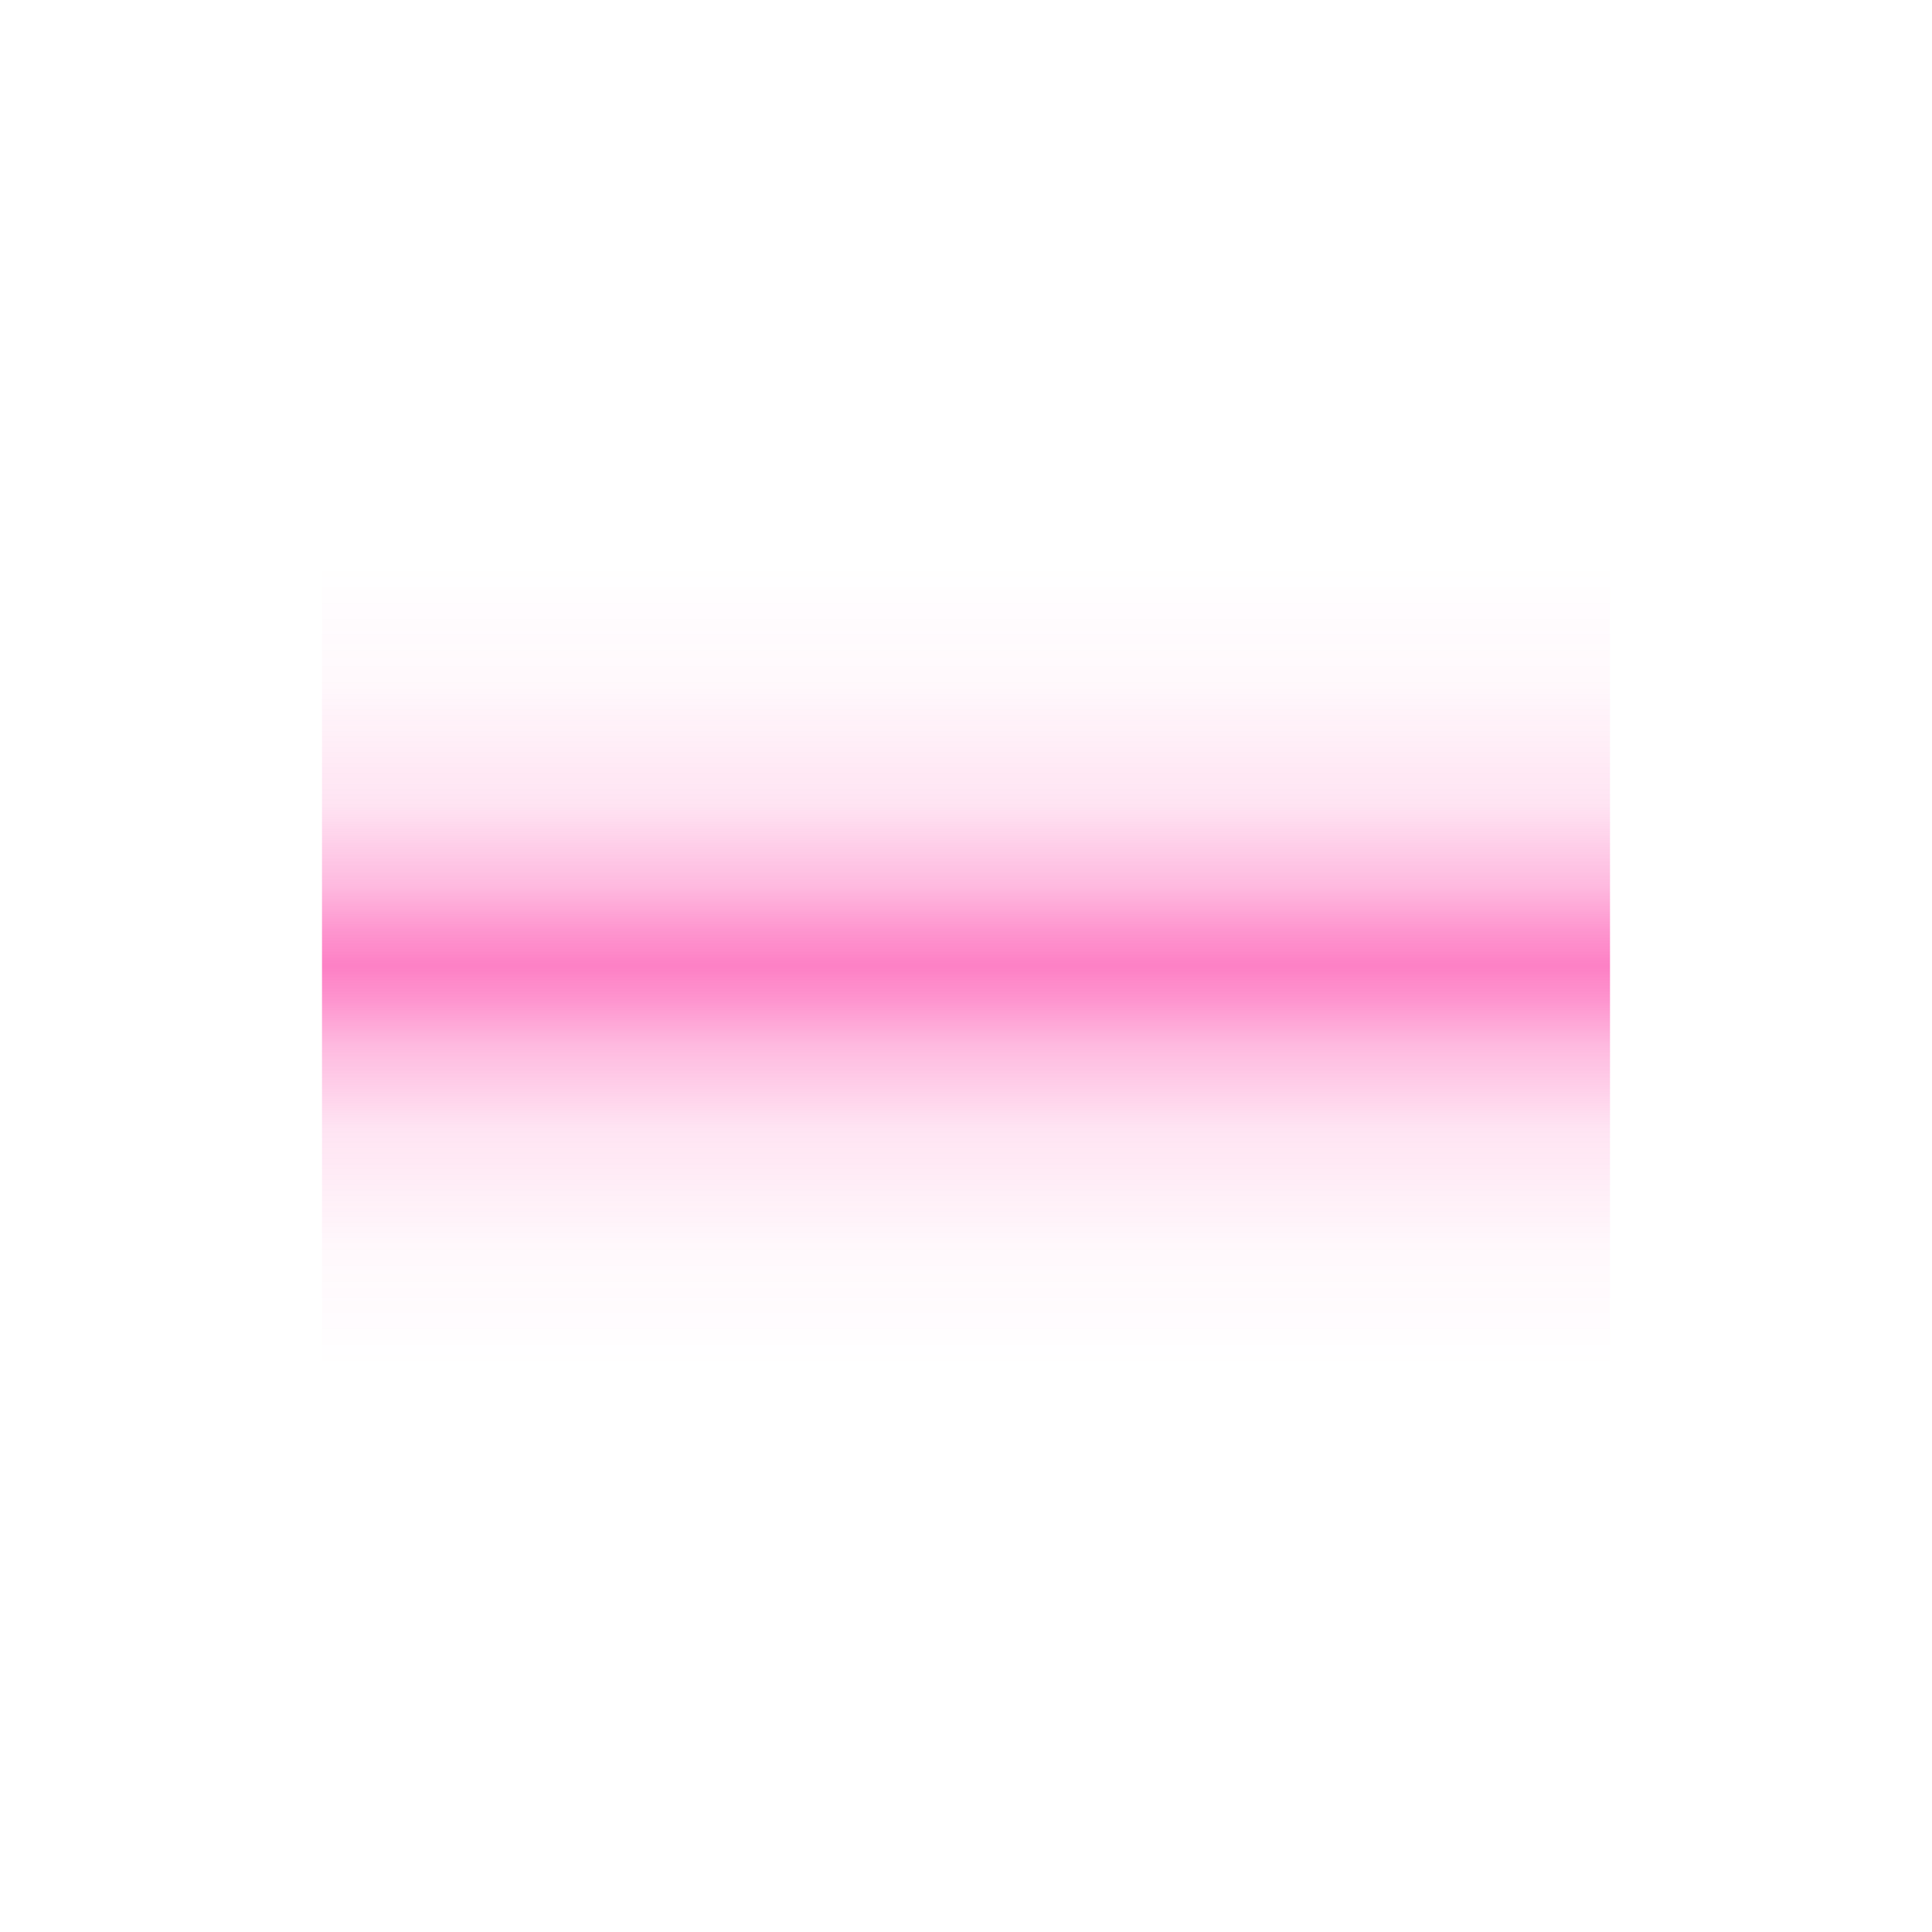
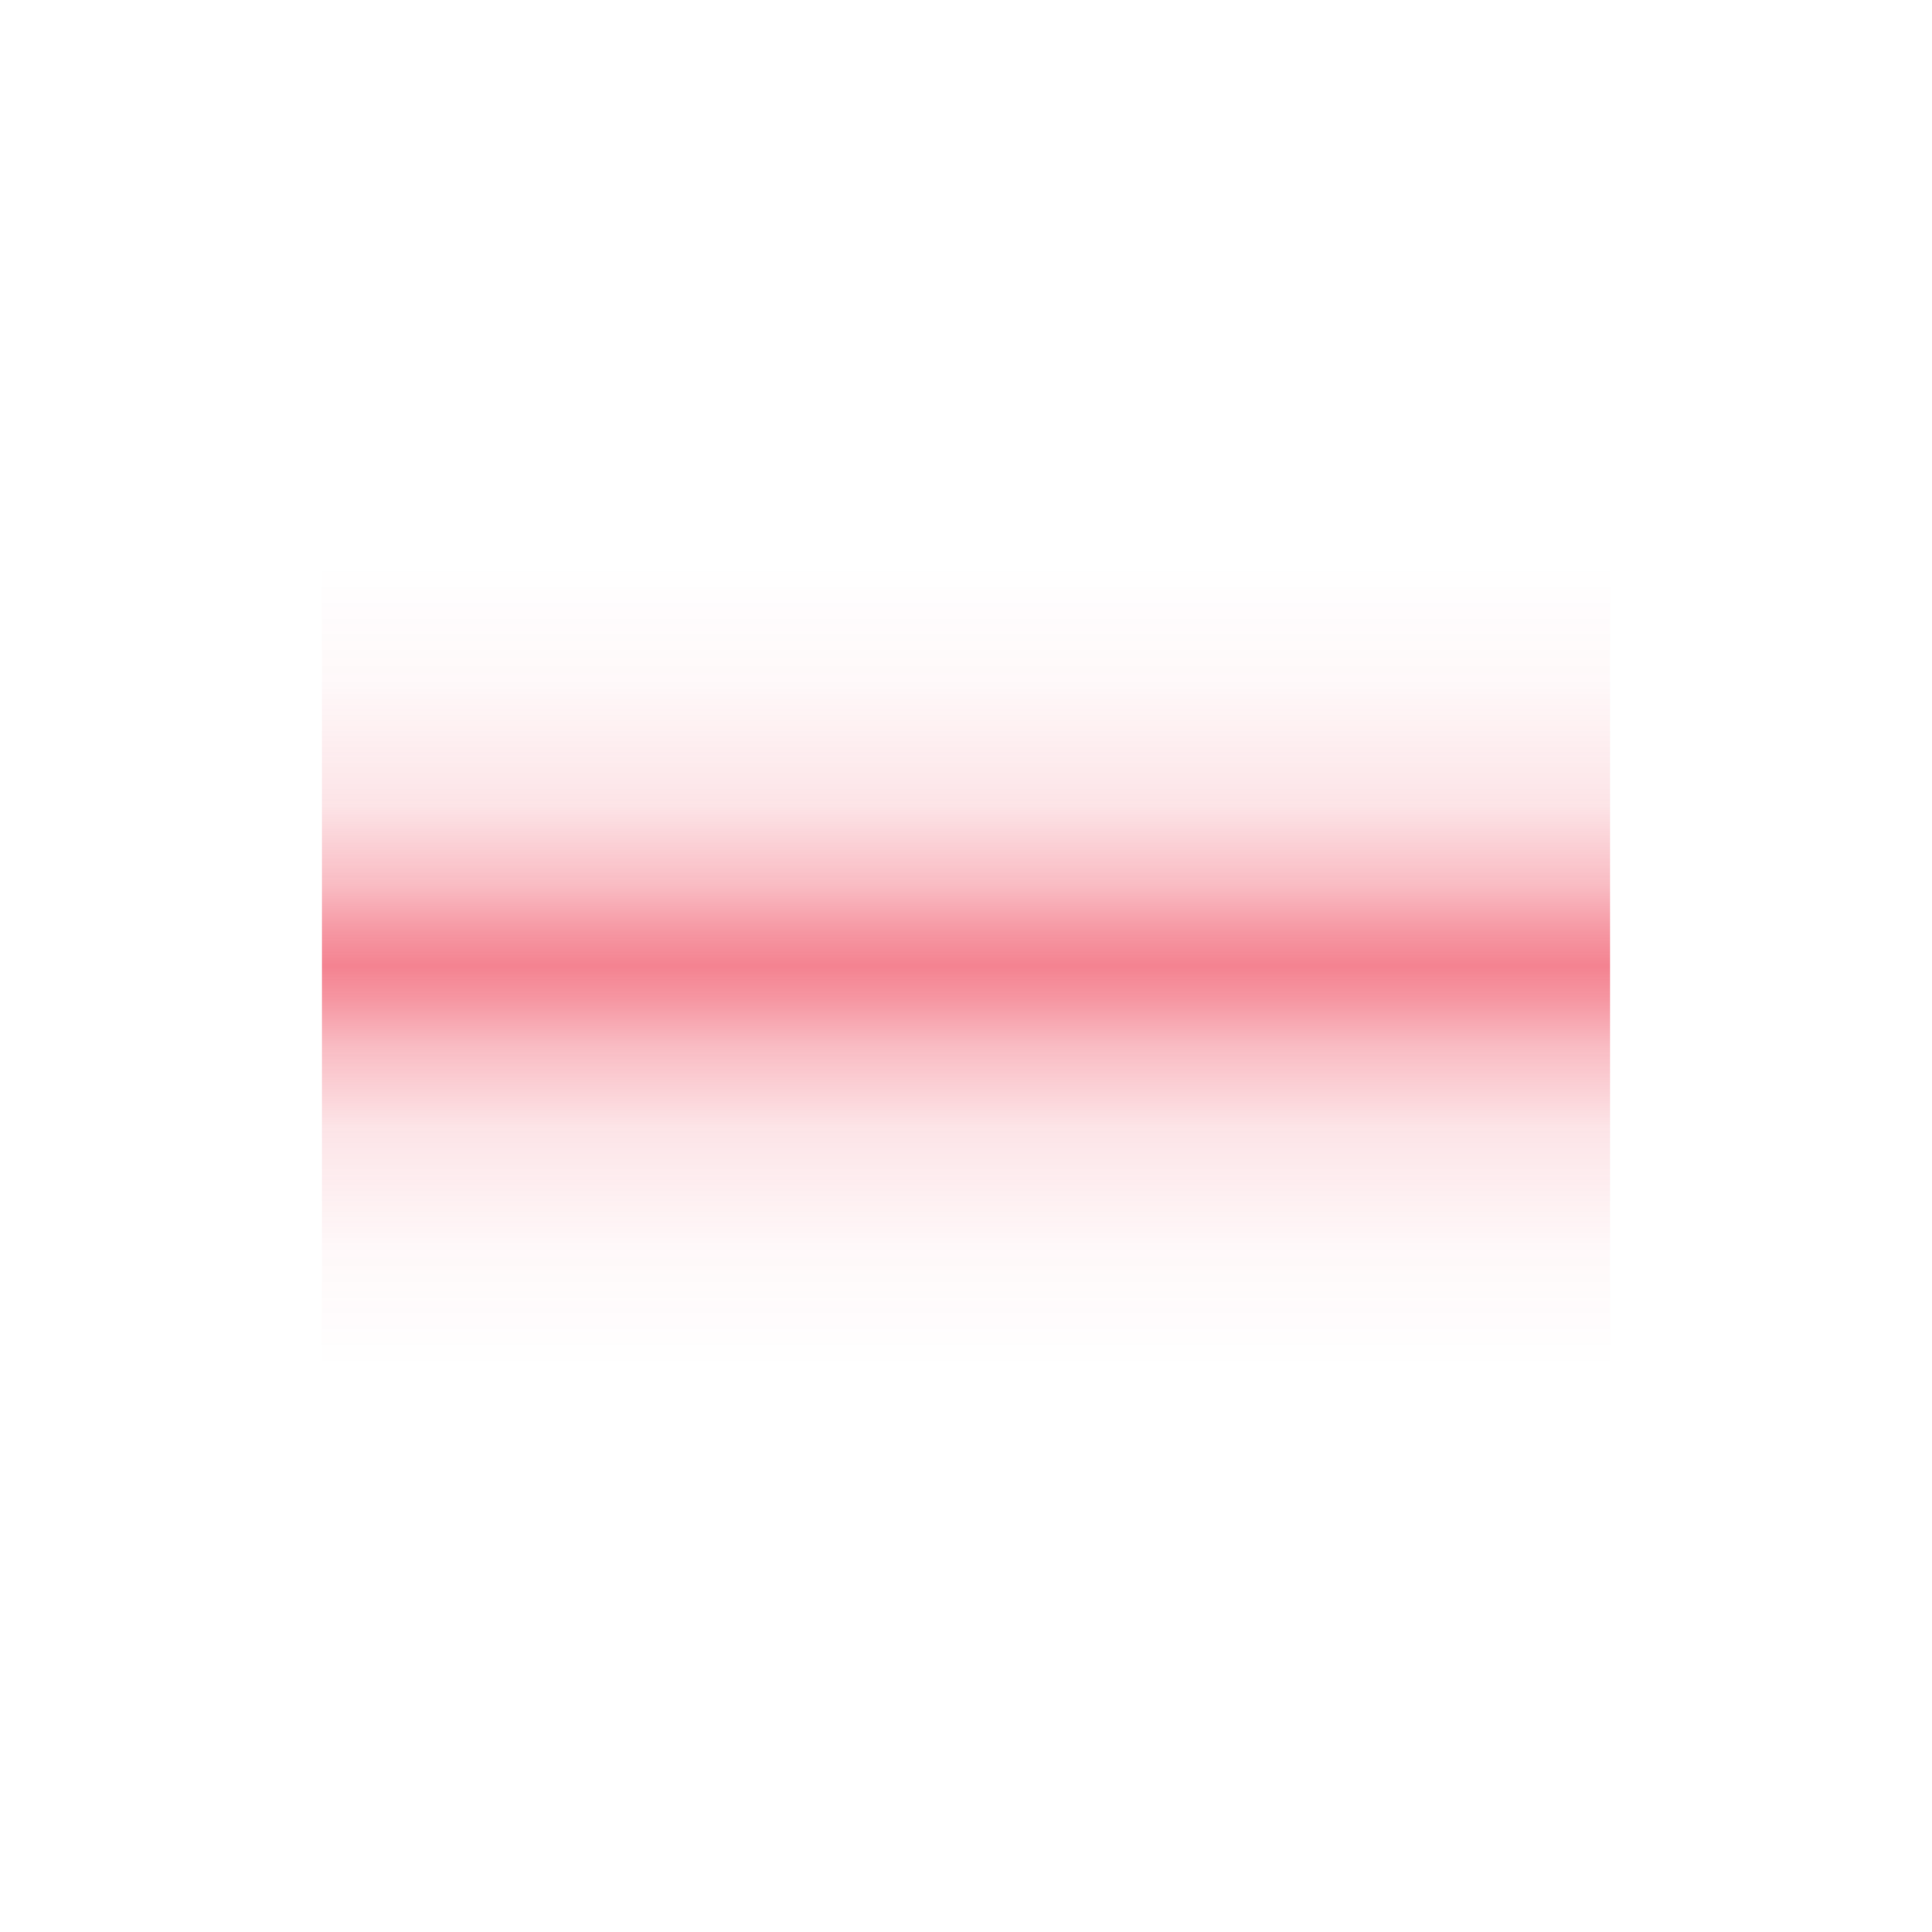
<svg xmlns="http://www.w3.org/2000/svg" width="384" height="384" viewBox="0 0 384 384">
  <defs>
    <linearGradient id="falloff" gradientUnits="userSpaceOnUse" x1="0" y1="112" x2="0" y2="272">
-       <stop offset="0" stop-color="rgb(252, 25, 150)" stop-opacity="0" />
-       <stop offset="0.15" stop-color="rgb(252, 25, 150)" stop-opacity="0.03" />
-       <stop offset="0.3" stop-color="rgb(252, 25, 150)" stop-opacity="0.12" />
-       <stop offset="0.4" stop-color="rgb(252, 25, 150)" stop-opacity="0.3" />
-       <stop offset="0.46" stop-color="rgb(252, 25, 150)" stop-opacity="0.47" />
-       <stop offset="0.5" stop-color="rgb(252, 25, 150)" stop-opacity="0.55" />
-       <stop offset="0.54" stop-color="rgb(252, 25, 150)" stop-opacity="0.47" />
-       <stop offset="0.6" stop-color="rgb(252, 25, 150)" stop-opacity="0.3" />
-       <stop offset="0.7" stop-color="rgb(252, 25, 150)" stop-opacity="0.12" />
-       <stop offset="0.85" stop-color="rgb(252, 25, 150)" stop-opacity="0.03" />
-       <stop offset="1" stop-color="rgb(252, 25, 150)" stop-opacity="0" />
+       <stop offset="0" stop-color="rgb(235, 30, 55)" stop-opacity="0" />
+       <stop offset="0.15" stop-color="rgb(235, 30, 55)" stop-opacity="0.03" />
+       <stop offset="0.3" stop-color="rgb(235, 30, 55)" stop-opacity="0.12" />
+       <stop offset="0.4" stop-color="rgb(235, 30, 55)" stop-opacity="0.3" />
+       <stop offset="0.46" stop-color="rgb(235, 30, 55)" stop-opacity="0.47" />
+       <stop offset="0.5" stop-color="rgb(235, 30, 55)" stop-opacity="0.55" />
+       <stop offset="0.54" stop-color="rgb(235, 30, 55)" stop-opacity="0.47" />
+       <stop offset="0.6" stop-color="rgb(235, 30, 55)" stop-opacity="0.3" />
+       <stop offset="0.7" stop-color="rgb(235, 30, 55)" stop-opacity="0.12" />
+       <stop offset="0.85" stop-color="rgb(235, 30, 55)" stop-opacity="0.03" />
+       <stop offset="1" stop-color="rgb(235, 30, 55)" stop-opacity="0" />
    </linearGradient>
  </defs>
  <rect x="64" y="112" width="256" height="160" fill="url(#falloff)" />
</svg>
